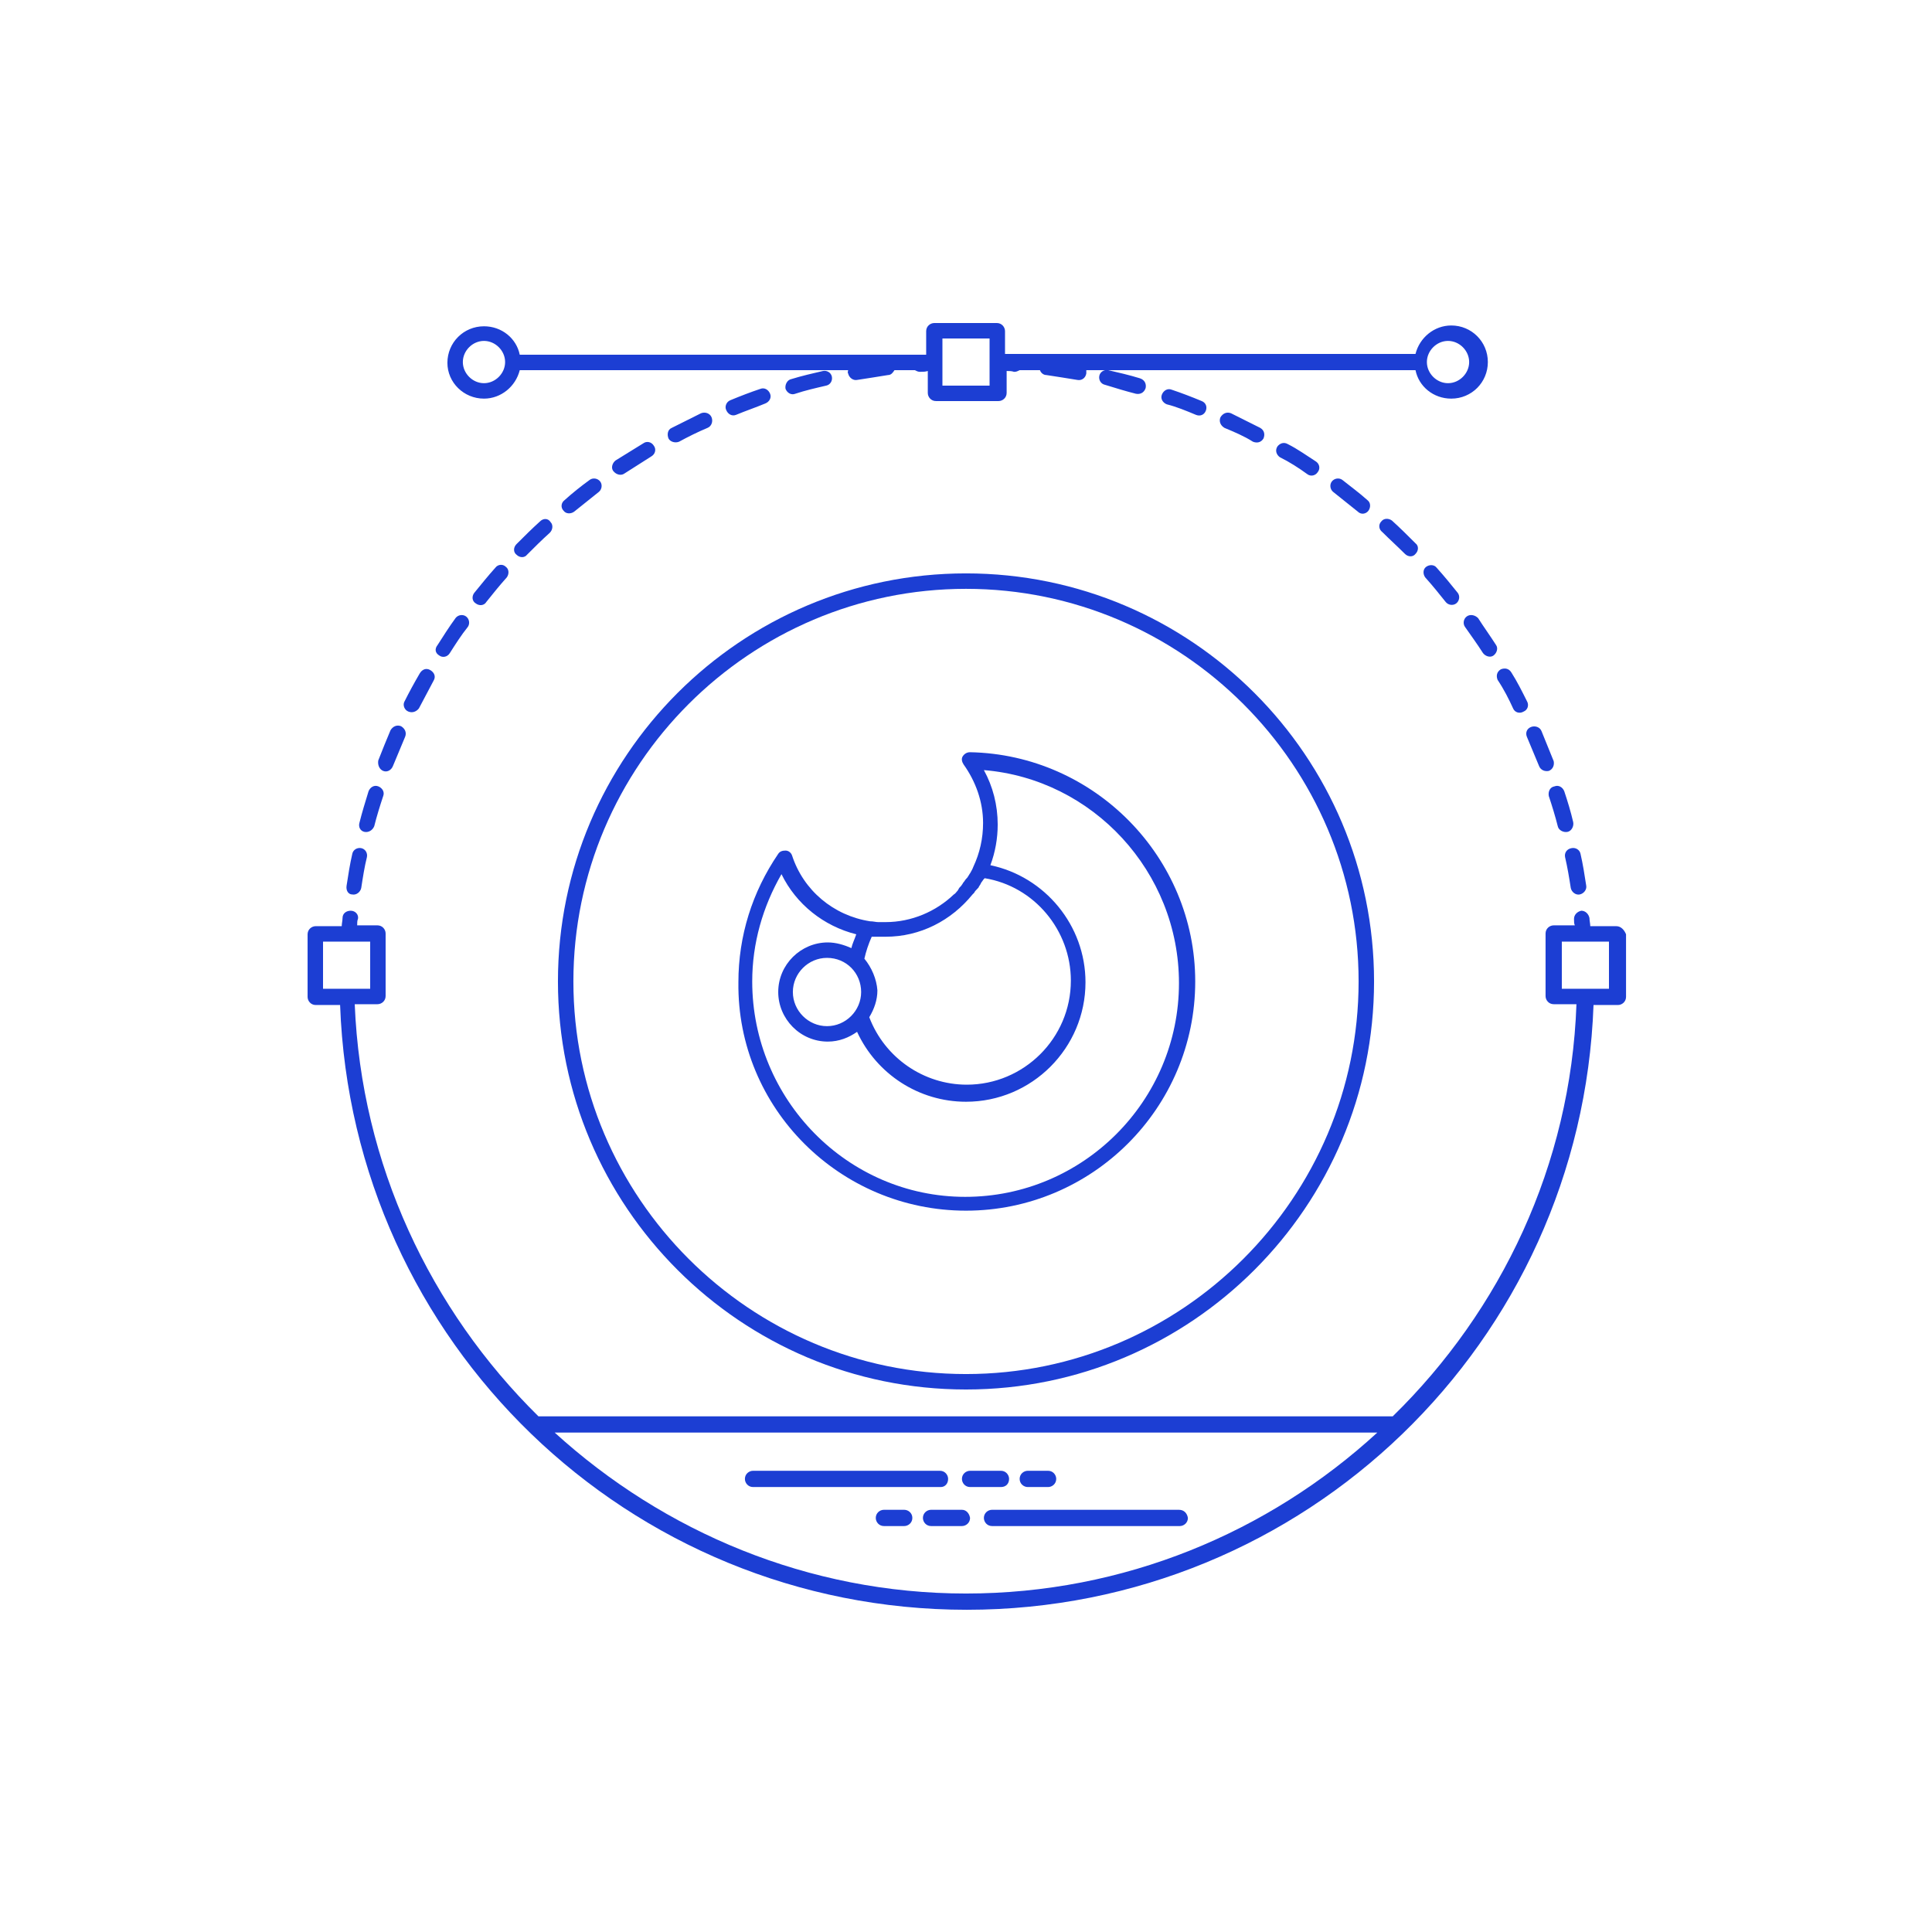
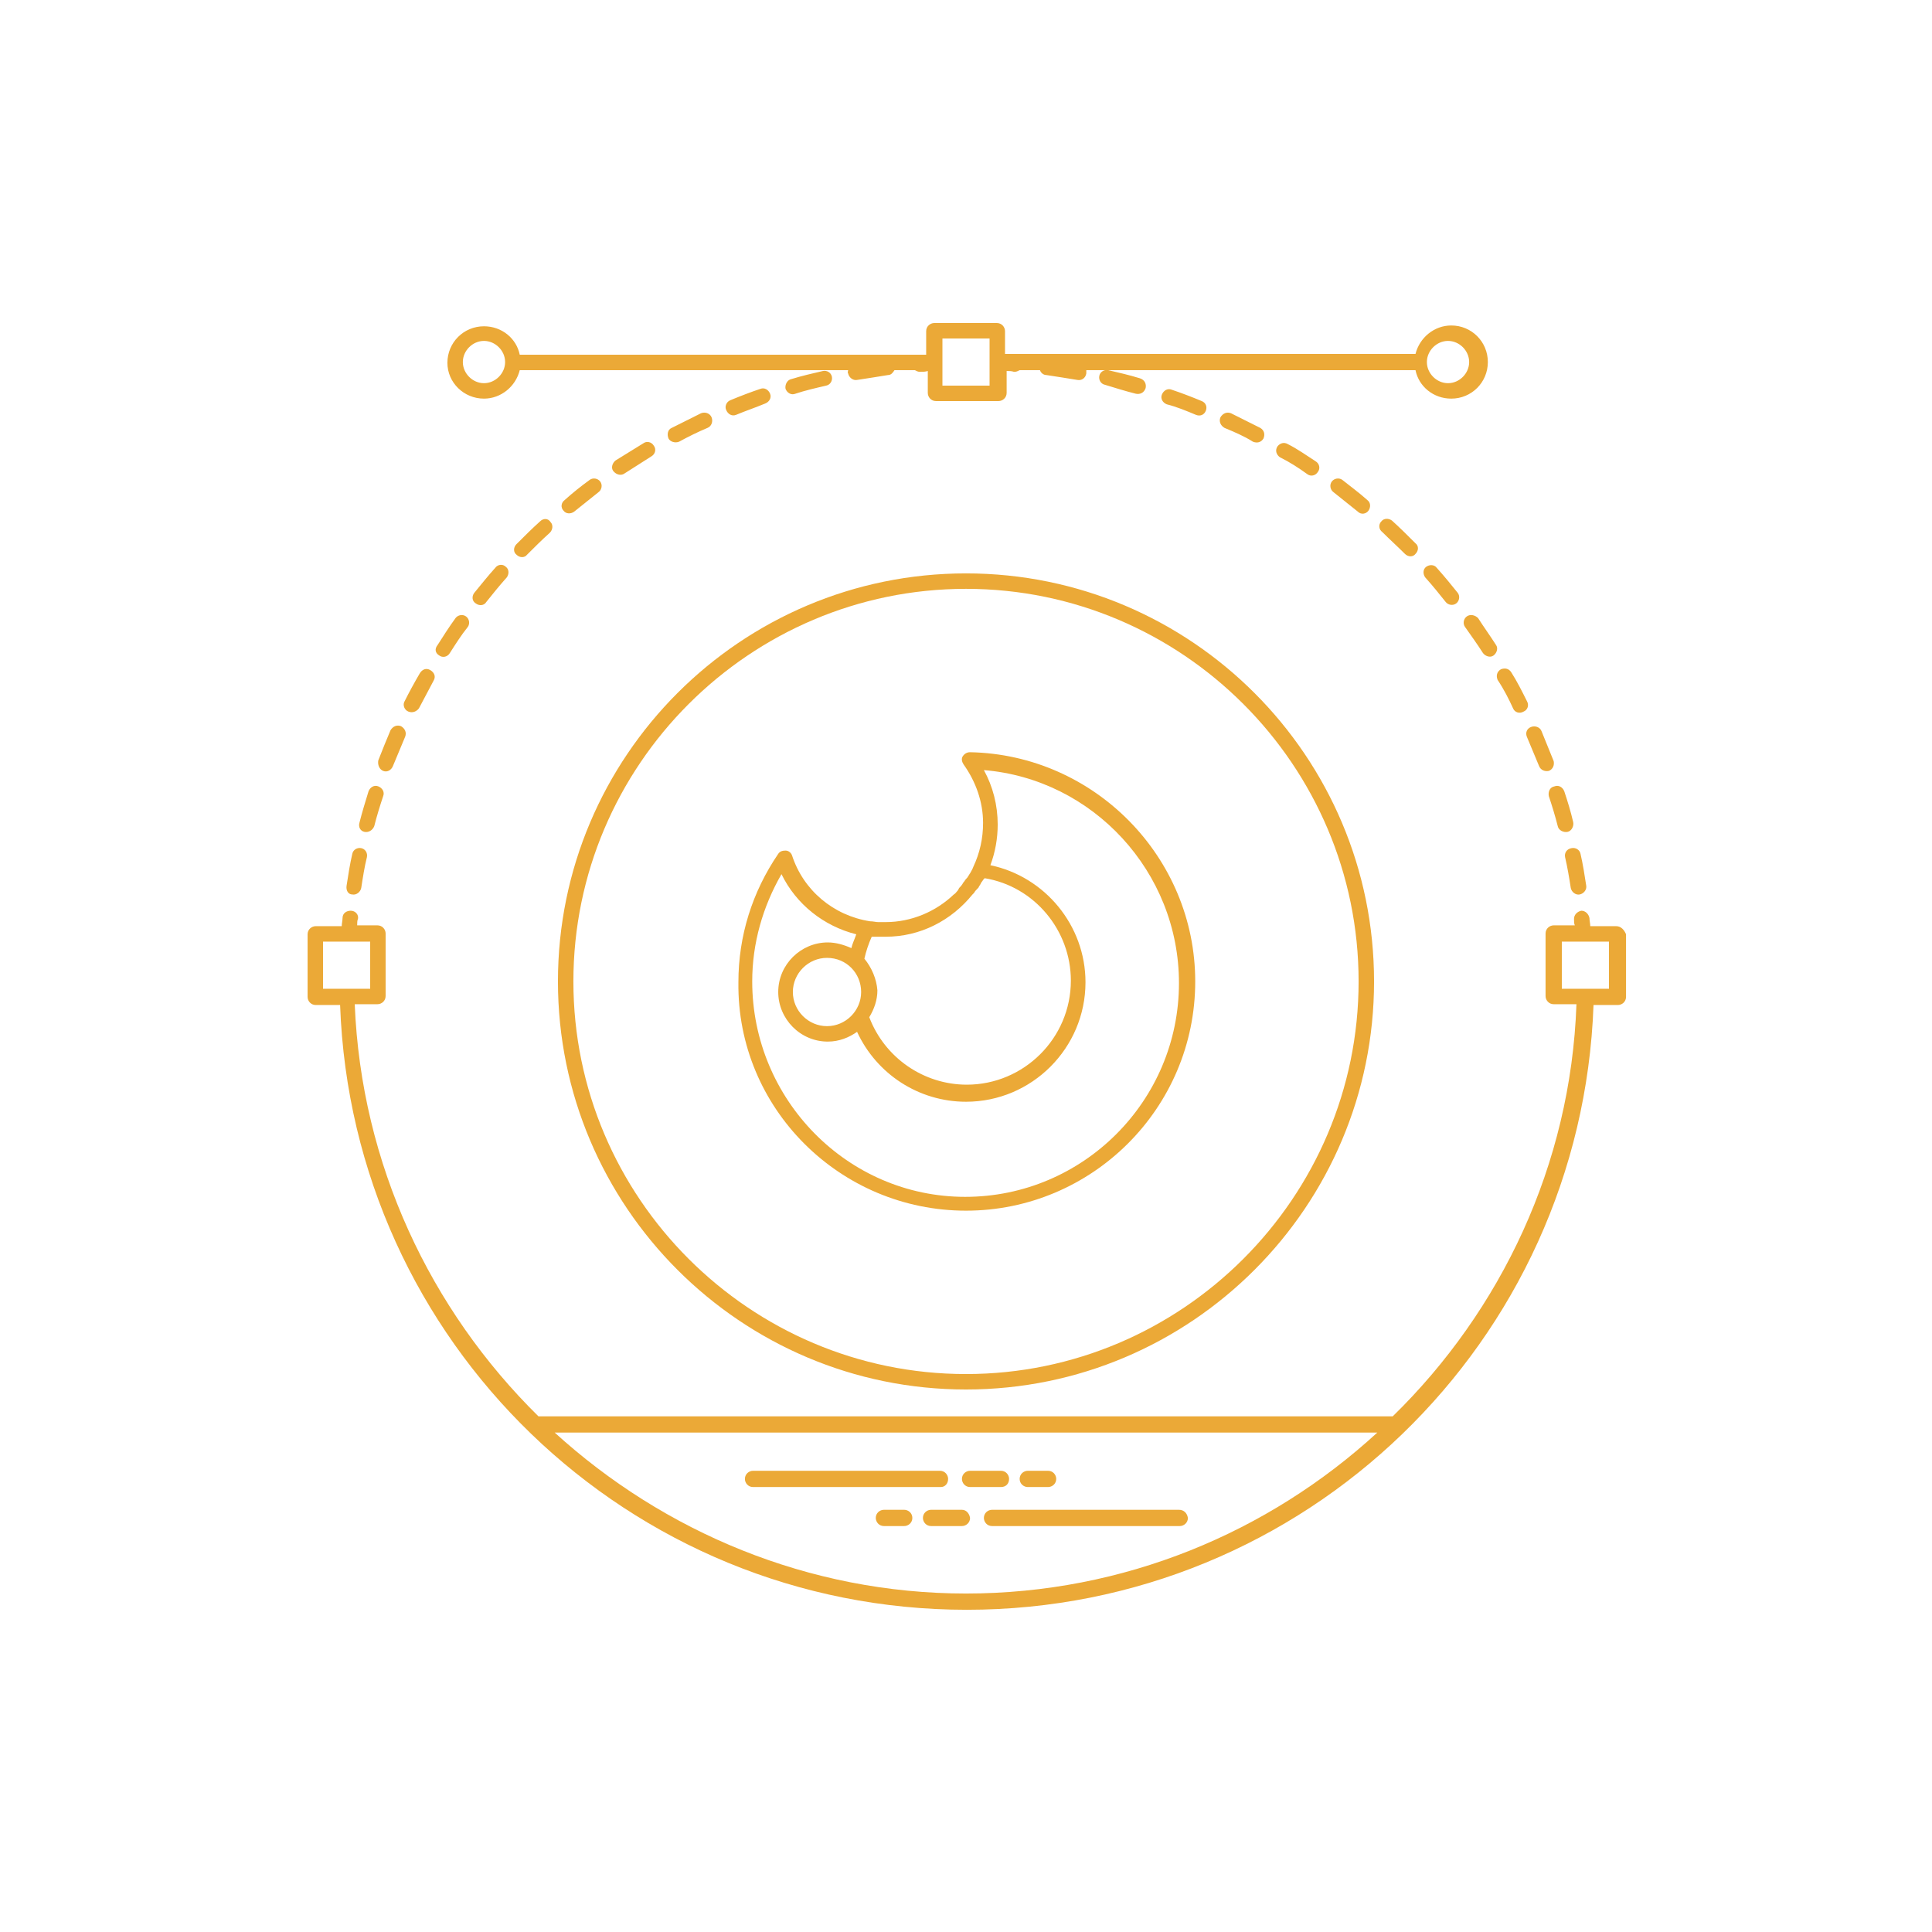
<svg xmlns="http://www.w3.org/2000/svg" width="100" height="100">
-   <svg fill="#1c3ed3" transform="matrix(.69 0 0 .69 15.5 15.5)" viewBox="0 0 164 164">
+   <svg fill="#eba937" transform="matrix(.69 0 0 .69 15.5 15.5)" viewBox="0 0 164 164">
    <path d="M131.5 26c.3-.4.3-1-.1-1.3-1-.9-2.1-1.7-3.1-2.5-.4-.3-1-.2-1.3.2-.3.4-.2 1 .2 1.3l3 2.4c.4.4 1 .3 1.3-.1zM117.3 17.5c.5.2 1 .1 1.3-.4.2-.5.1-1-.4-1.3l-3.6-1.8c-.5-.2-1 0-1.3.5-.2.5 0 1 .5 1.3 1.2.5 2.4 1 3.5 1.7zM102.9 11.6c.5.1 1-.1 1.2-.7.1-.5-.1-1-.7-1.2-1.3-.4-2.6-.7-3.9-1-.5-.1-1 .2-1.1.7-.1.5.2 1 .7 1.1 1.3.4 2.6.8 3.8 1.1zM110.3 14.2c.5.2 1 0 1.2-.5.2-.5 0-1-.5-1.2-1.2-.5-2.5-1-3.7-1.4-.5-.2-1 .1-1.2.6-.2.5.1 1 .6 1.2 1.2.3 2.4.8 3.6 1.3zM124 21.5c.4.3 1 .2 1.3-.3.3-.4.2-1-.3-1.3-1.1-.7-2.2-1.5-3.4-2.1-.5-.3-1-.1-1.3.3-.3.5-.1 1 .3 1.3 1.2.6 2.3 1.3 3.4 2.1zM151 53.8l1.5 3.6c.2.5.7.7 1.2.6.5-.2.7-.7.6-1.2-.5-1.2-1-2.5-1.5-3.7-.2-.5-.8-.7-1.3-.5-.5.2-.7.7-.5 1.2zM133.1 27.3c-.4.4-.3 1 .1 1.3.9.9 1.9 1.8 2.8 2.7.4.4 1 .4 1.3 0 .4-.4.4-1 0-1.3-.9-.9-1.9-1.9-2.9-2.8-.4-.3-1-.3-1.3.1zM153.7 61.1c.4 1.2.8 2.5 1.1 3.7.1.5.7.8 1.2.7.5-.1.8-.7.7-1.2-.3-1.3-.7-2.6-1.1-3.8-.2-.5-.7-.8-1.2-.6-.6.1-.8.7-.7 1.2zM155.7 68.6c.3 1.3.5 2.5.7 3.8.1.5.6.9 1.1.8.5-.1.9-.6.8-1.1-.2-1.3-.4-2.6-.7-3.9-.1-.5-.6-.8-1.1-.7-.6.1-.9.6-.8 1.1zM149.3 50.3c.2.5.8.7 1.3.4.5-.2.7-.8.4-1.3-.6-1.2-1.2-2.4-1.9-3.5-.3-.5-.8-.6-1.3-.4-.5.3-.6.8-.4 1.3.8 1.2 1.4 2.4 1.9 3.5zM143.6 39c-.4.3-.5.9-.2 1.3.7 1 1.5 2.1 2.2 3.2.3.4.9.6 1.3.3s.6-.9.3-1.3c-.7-1.1-1.5-2.2-2.2-3.3-.4-.4-1-.5-1.4-.2zM138.6 32.9c-.4.3-.4.9-.1 1.3.9 1 1.7 2 2.5 3 .3.4.9.5 1.3.2s.5-.9.2-1.3c-.8-1-1.7-2.1-2.6-3.1-.3-.4-.9-.4-1.3-.1zM33.8 26.1l3-2.4c.4-.3.5-.9.2-1.3s-.9-.5-1.3-.2c-1.1.8-2.1 1.6-3.1 2.5-.4.3-.5.9-.1 1.3.3.4.9.4 1.3.1zM40 21.4l3.3-2.1c.5-.3.6-.9.3-1.3-.3-.5-.9-.6-1.3-.3-1.1.7-2.3 1.4-3.4 2.1-.4.3-.6.9-.3 1.3.4.5 1 .6 1.4.3zM61 11.6c1.2-.4 2.5-.7 3.8-1 .5-.1.8-.6.7-1.1-.1-.5-.6-.8-1.1-.7-1.3.3-2.6.6-3.9 1-.5.1-.8.7-.7 1.2.2.5.7.8 1.2.6zM13.4 50.7c.5.2 1 0 1.3-.4.6-1.1 1.2-2.3 1.8-3.4.3-.5.1-1-.4-1.3-.5-.3-1-.1-1.3.4-.7 1.2-1.3 2.3-1.9 3.5-.2.4 0 1 .5 1.2zM10.3 58c.5.2 1-.1 1.2-.6l1.5-3.6c.2-.5 0-1-.5-1.3-.5-.2-1 0-1.3.5-.5 1.2-1 2.4-1.5 3.7-.1.5.1 1.1.6 1.3zM8 65.5c.5.1 1-.2 1.2-.7.3-1.2.7-2.5 1.1-3.7.2-.5-.1-1-.6-1.2-.5-.2-1 .1-1.2.6-.4 1.3-.8 2.6-1.1 3.8-.2.6.1 1.1.6 1.2zM17.2 43.8c.4.3 1 .2 1.3-.3.7-1.1 1.4-2.2 2.2-3.2.3-.4.2-1-.2-1.3-.4-.3-1-.2-1.3.2-.8 1.1-1.5 2.2-2.2 3.3-.4.5-.3 1 .2 1.3zM46.7 17.5c1.1-.6 2.3-1.2 3.5-1.7.5-.2.7-.8.5-1.3-.2-.5-.8-.7-1.3-.5l-3.6 1.8c-.5.2-.6.8-.4 1.3.2.4.8.6 1.3.4zM6.5 73.2c.5.1 1-.3 1.1-.8.2-1.3.4-2.6.7-3.8.1-.5-.2-1-.7-1.1-.5-.1-1 .2-1.1.7-.3 1.3-.5 2.6-.7 3.9-.1.6.2 1.1.7 1.1zM29.6 27.3c-1 .9-1.9 1.8-2.9 2.8-.4.4-.4 1 0 1.3.4.4 1 .4 1.3 0 .9-.9 1.8-1.8 2.8-2.7.4-.4.4-1 .1-1.3-.3-.5-.9-.5-1.3-.1zM24.1 33c-.9 1-1.7 2-2.6 3.1-.3.4-.3 1 .2 1.3.4.3 1 .3 1.3-.2.8-1 1.6-2 2.5-3 .3-.4.3-1-.1-1.3-.4-.4-1-.3-1.3.1zM53.7 14.2c1.2-.5 2.4-.9 3.6-1.4.5-.2.8-.7.6-1.2-.2-.5-.7-.8-1.2-.6-1.2.4-2.5.9-3.7 1.4-.5.2-.7.8-.5 1.2.2.5.7.8 1.2.6zM162 77.1h-3.2c0-.3-.1-.7-.1-1-.1-.5-.5-.9-1-.9-.5.1-.9.5-.9 1 0 .3 0 .6.1.8h-2.6c-.5 0-1 .4-1 1v7.7c0 .5.4 1 1 1h2.8c-.7 19.8-9.3 37.7-22.6 50.7H29.4c-13.3-13.1-21.8-31-22.6-50.7h2.8c.5 0 1-.4 1-1V78c0-.5-.4-1-1-1H7.1c0-.3 0-.6.1-.8.1-.5-.3-1-.9-1-.5 0-1 .3-1 .9 0 .3-.1.7-.1 1H2c-.5 0-1 .4-1 1v7.7c0 .5.4 1 1 1h3c1.5 41.5 35.5 74.4 77.1 74.4 41.6 0 75.6-32.9 77.1-74.4h3c.5 0 1-.4 1-1v-7.7c-.2-.5-.6-1-1.2-1zM2.9 79h5.8v5.8H2.9V79zm28.5 60.4h101.2c-13.4 12.3-31.2 19.8-50.6 19.8s-37.2-7.6-50.6-19.8zm129.7-54.6h-5.8V79h5.8v5.8z" />
    <path d="M22.7 12.2c2.1 0 3.9-1.5 4.4-3.5h40.4c0 .1-.1.3 0 .4.1.5.6.9 1.1.8 1.3-.2 2.6-.4 3.8-.6.4 0 .6-.3.8-.6h2.5c.2.1.4.2.6.2h.1c.3 0 .6 0 .9-.1v2.7c0 .5.4 1 1 1H86c.5 0 1-.4 1-1V8.8c.3 0 .6 0 .9.1h.1c.2 0 .4-.1.6-.2h2.5c.1.3.4.6.8.6 1.3.2 2.6.4 3.8.6.5.1 1-.2 1.1-.8v-.4h40.5c.4 2 2.2 3.5 4.4 3.5 2.5 0 4.5-2 4.5-4.5s-2-4.5-4.5-4.5c-2.1 0-3.9 1.5-4.4 3.5H86.8V3.9c0-.5-.4-1-1-1h-7.7c-.5 0-1 .4-1 1v2.9h-50c-.4-2-2.2-3.5-4.4-3.5-2.5 0-4.5 2-4.5 4.5 0 2.4 2 4.4 4.5 4.4zm118.6-7.1c1.4 0 2.6 1.2 2.6 2.6 0 1.4-1.2 2.6-2.6 2.6-1.4 0-2.6-1.2-2.6-2.6 0-1.4 1.2-2.6 2.6-2.6zm-62.2-.3h5.8v5.8h-5.8V4.8zm-56.4.3c1.4 0 2.6 1.2 2.6 2.6 0 1.4-1.2 2.6-2.6 2.6-1.4 0-2.6-1.2-2.6-2.6 0-1.4 1.2-2.6 2.6-2.6zM82 134.1c27.7 0 50.2-22.5 50.2-50.2 0-27.7-22.5-50.2-50.2-50.2S31.8 56.2 31.8 83.9c0 27.7 22.5 50.2 50.2 50.2zm0-98.5c26.6 0 48.3 21.7 48.3 48.3 0 26.6-21.7 48.3-48.3 48.3s-48.3-21.7-48.3-48.3c0-26.6 21.7-48.3 48.3-48.3z" />
    <path d="M82 112.1c15.5 0 28.2-12.6 28.2-28.2 0-15.3-12.4-27.9-27.7-28.2-.4 0-.7.2-.9.5-.2.3-.1.7.1 1 1.5 2.1 2.4 4.6 2.4 7.2 0 1.9-.4 3.7-1.2 5.4-.1.3-.3.6-.4.8-.1.1-.1.2-.2.3-.1.2-.2.3-.3.4-.1.1-.2.3-.3.4-.1.1-.1.2-.2.3-.1.2-.3.3-.4.5 0 .1-.1.1-.1.2-.2.2-.3.4-.5.5-2.2 2.1-5.2 3.4-8.4 3.4h-.9c-.3 0-.6-.1-1-.1-4.5-.7-8.2-3.8-9.6-8.1-.1-.3-.4-.6-.8-.6s-.7.1-.9.4C55.7 72.9 54 78.3 54 84c-.2 15.5 12.5 28.1 28 28.1zM69.1 85.2c0 2.3-1.9 4.2-4.2 4.2-2.3 0-4.2-1.9-4.2-4.2 0-2.3 1.9-4.2 4.2-4.2 2.4 0 4.2 1.9 4.2 4.2zm.4-4.1c.2-.9.5-1.8.9-2.7h1.7c4.3 0 8.1-2 10.7-5.2l.2-.2c.1-.2.2-.3.4-.5.1-.1.2-.2.2-.3.1-.1.2-.3.3-.5.1-.1.2-.3.3-.4l.1-.1c6.1 1 10.6 6.4 10.6 12.6 0 7.1-5.8 12.8-12.8 12.8-5.3 0-10.1-3.3-12-8.3.6-1 1-2.1 1-3.3-.1-1.4-.7-2.8-1.6-3.9zM59.3 70.7c1.8 3.7 5.2 6.4 9.2 7.4-.2.6-.5 1.2-.6 1.7-.9-.4-1.9-.7-2.9-.7-3.3 0-6.1 2.7-6.1 6.1 0 3.3 2.7 6.1 6.1 6.1 1.4 0 2.6-.5 3.6-1.2 2.4 5.2 7.6 8.6 13.4 8.6 8.1 0 14.7-6.6 14.7-14.7 0-7-5-13-11.7-14.4.6-1.6.9-3.3.9-5 0-2.4-.6-4.7-1.7-6.7 13.4 1.1 24 12.5 24 26.2 0 14.5-11.8 26.3-26.3 26.3s-26.2-12-26.2-26.5c0-4.7 1.3-9.2 3.6-13.2zM79.8 145.1c0-.5-.4-1-1-1h-23c-.5 0-1 .4-1 1 0 .5.4 1 1 1h23.1c.5 0 .9-.4.9-1zM87.3 145.1c0-.5-.4-1-1-1h-3.8c-.5 0-1 .4-1 1 0 .5.4 1 1 1h3.8c.6 0 1-.4 1-1zM89.6 146.1h2.5c.5 0 1-.4 1-1 0-.5-.4-1-1-1h-2.5c-.5 0-1 .4-1 1s.5 1 1 1zM108.2 148.9h-23c-.5 0-1 .4-1 1 0 .5.4 1 1 1h23.1c.5 0 1-.4 1-1-.1-.6-.5-1-1.1-1zM81.5 148.9h-3.8c-.5 0-1 .4-1 1 0 .5.4 1 1 1h3.8c.5 0 1-.4 1-1-.1-.6-.5-1-1-1zM74.4 148.9h-2.5c-.5 0-1 .4-1 1 0 .5.4 1 1 1h2.5c.5 0 1-.4 1-1s-.5-1-1-1z" />
  </svg>
</svg>
